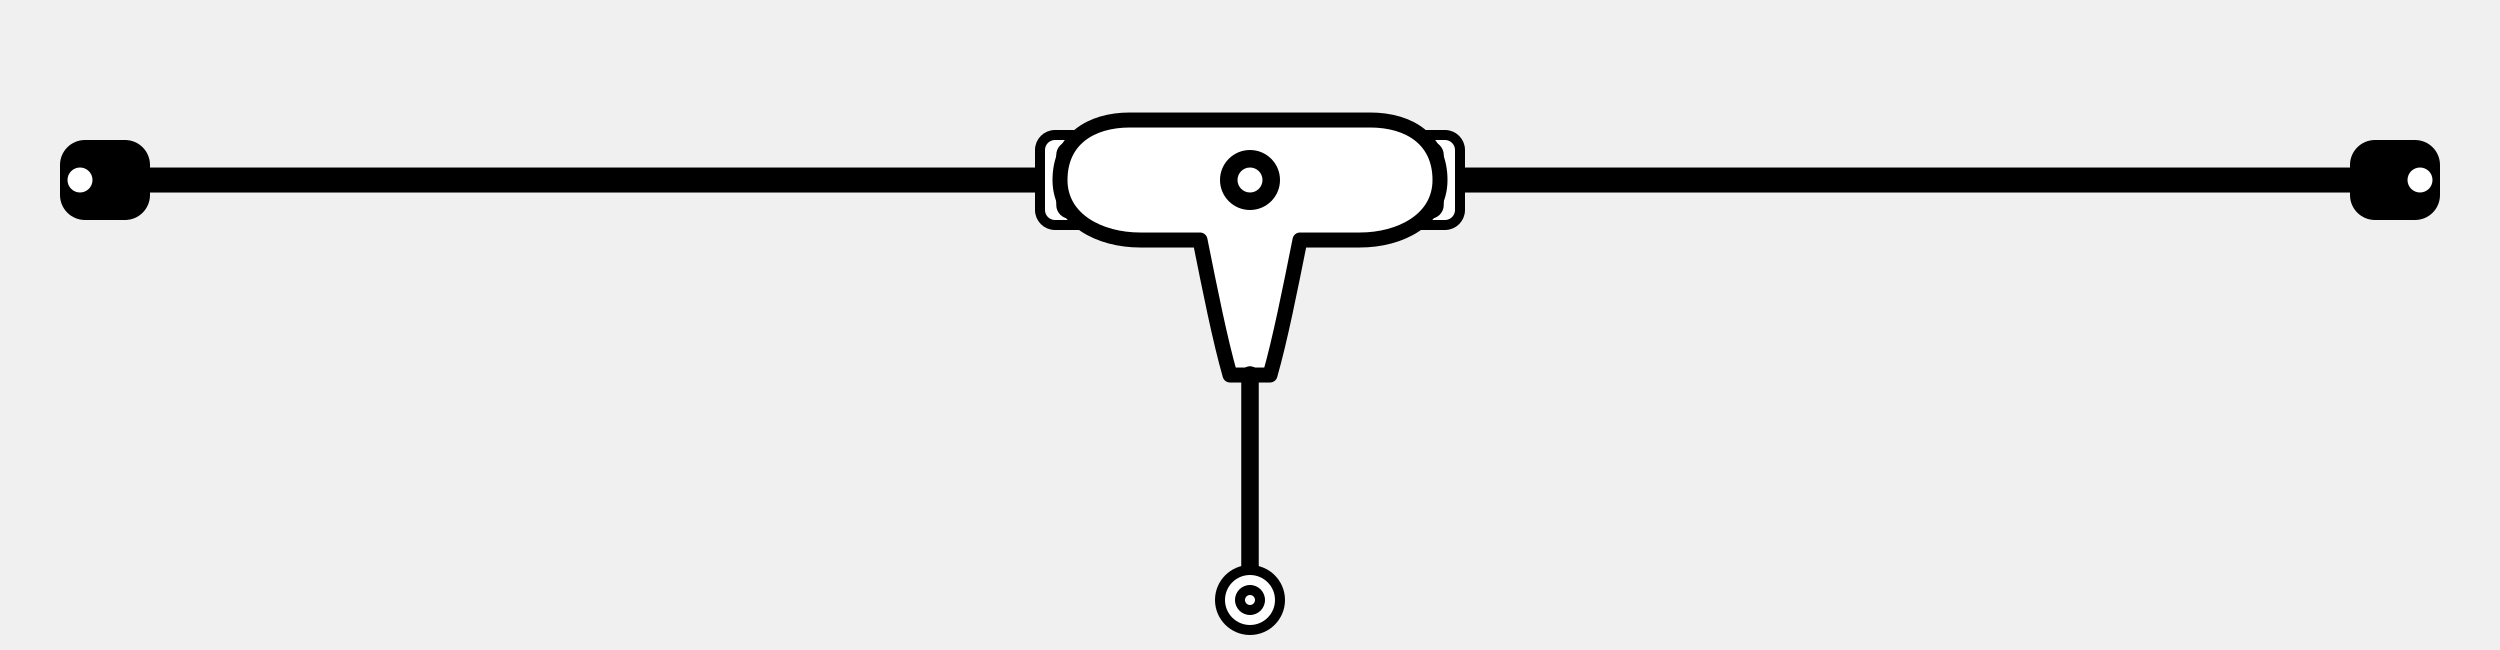
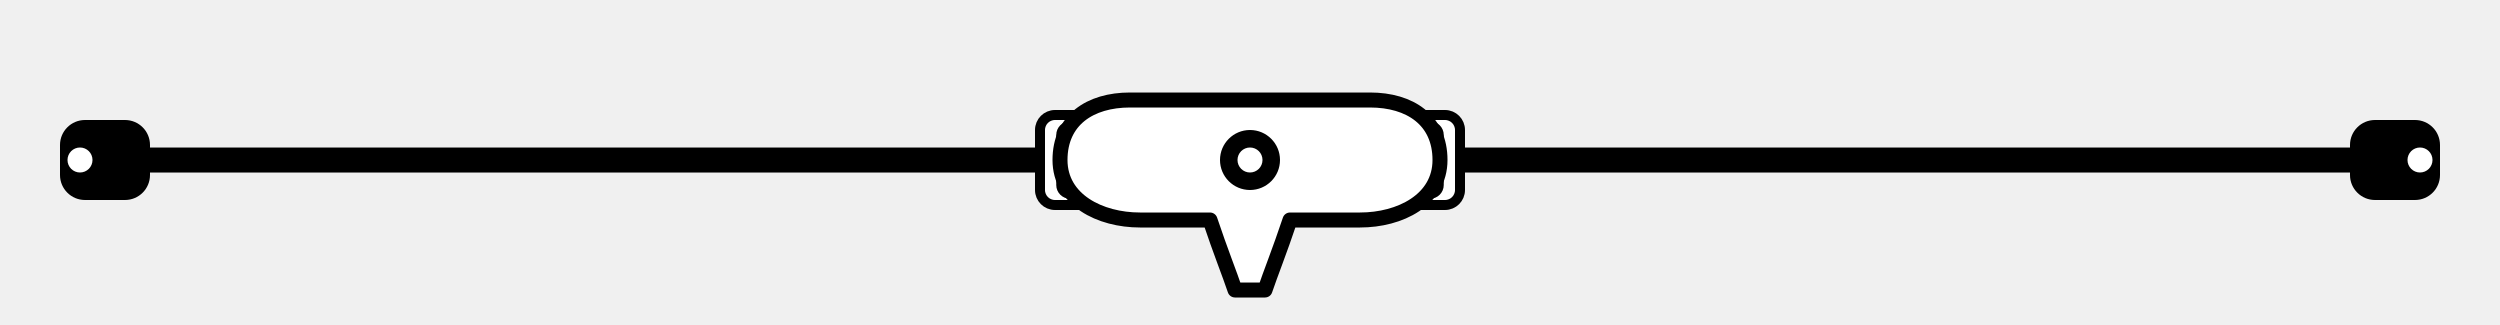
- <svg xmlns="http://www.w3.org/2000/svg" viewBox="0 0 500 130" width="500" height="130">
+ <svg xmlns="http://www.w3.org/2000/svg" viewBox="0 0 500 65" width="500" height="65">
  <g id="antenna-rx-top-view">
-     <line x1="25" y1="36" x2="220" y2="36" stroke="#000000" stroke-width="5" stroke-linecap="round" />
-     <line x1="280" y1="36" x2="475" y2="36" stroke="#000000" stroke-width="5" stroke-linecap="round" />
-     <rect x="12" y="28" width="18" height="16" rx="5" fill="#000000" />
-     <circle cx="16" cy="36" r="2.5" fill="#ffffff" />
-     <rect x="470" y="28" width="18" height="16" rx="5" fill="#000000" />
-     <circle cx="484" cy="36" r="2.5" fill="#ffffff" />
+     <line x1="25" y1="32" x2="220" y2="32" stroke="#000000" stroke-width="5" stroke-linecap="round" />
+     <line x1="280" y1="32" x2="475" y2="32" stroke="#000000" stroke-width="5" stroke-linecap="round" />
+     <rect x="12" y="24" width="18" height="16" rx="5" fill="#000000" />
+     <circle cx="16" cy="32" r="2.5" fill="#ffffff" />
+     <rect x="470" y="24" width="18" height="16" rx="5" fill="#000000" />
+     <circle cx="484" cy="32" r="2.5" fill="#ffffff" />
    <g fill="#000000" stroke="#000000" stroke-width="1.5">
-       <rect x="208" y="27" width="18" height="18" rx="3" fill="#ffffff" stroke="#000000" stroke-width="2" />
-       <rect x="212" y="29" width="10" height="14" rx="2" fill="#000000" />
-       <rect x="274" y="27" width="18" height="18" rx="3" fill="#ffffff" stroke="#000000" stroke-width="2" />
-       <rect x="278" y="29" width="10" height="14" rx="2" fill="#000000" />
+       <rect x="208" y="23" width="18" height="18" rx="3" fill="#ffffff" stroke="#000000" stroke-width="2" />
+       <rect x="212" y="25" width="10" height="14" rx="2" fill="#000000" />
+       <rect x="274" y="23" width="18" height="18" rx="3" fill="#ffffff" stroke="#000000" stroke-width="2" />
+       <rect x="278" y="25" width="10" height="14" rx="2" fill="#000000" />
    </g>
-     <path d="M 226 24           L 274 24           C 282 24, 288 28, 288 36           C 288 44, 280 48, 272 48           L 260 48           C 258 58, 256 68, 254 75           L 246 75           C 244 68, 242 58, 240 48           L 228 48           C 220 48, 212 44, 212 36           C 212 28, 218 24, 226 24 Z" fill="#ffffff" stroke="#000000" stroke-width="3" stroke-linejoin="round" />
-     <circle cx="250" cy="36" r="6" fill="#000000" />
-     <circle cx="250" cy="36" r="2.5" fill="#ffffff" />
-     <path d="M 250 75 L 250 115" fill="none" stroke="#000000" stroke-width="3.5" stroke-linecap="round" />
-     <circle cx="250" cy="120" r="6" fill="#ffffff" stroke="#000000" stroke-width="2" />
-     <circle cx="250" cy="120" r="3" fill="#000000" />
-     <circle cx="250" cy="120" r="1" fill="#ffffff" />
+     <path d="M 226 20           L 274 20           C 282 20, 288 24, 288 32           C 288 40, 280 44, 272 44           L 258 44           C 256 50, 254 55, 253 58           L 247 58           C 246 55, 244 50, 242 44           L 228 44           C 220 44, 212 40, 212 32           C 212 24, 218 20, 226 20 Z" fill="#ffffff" stroke="#000000" stroke-width="3" stroke-linejoin="round" />
+     <circle cx="250" cy="32" r="6" fill="#000000" />
+     <circle cx="250" cy="32" r="2.5" fill="#ffffff" />
  </g>
</svg>
